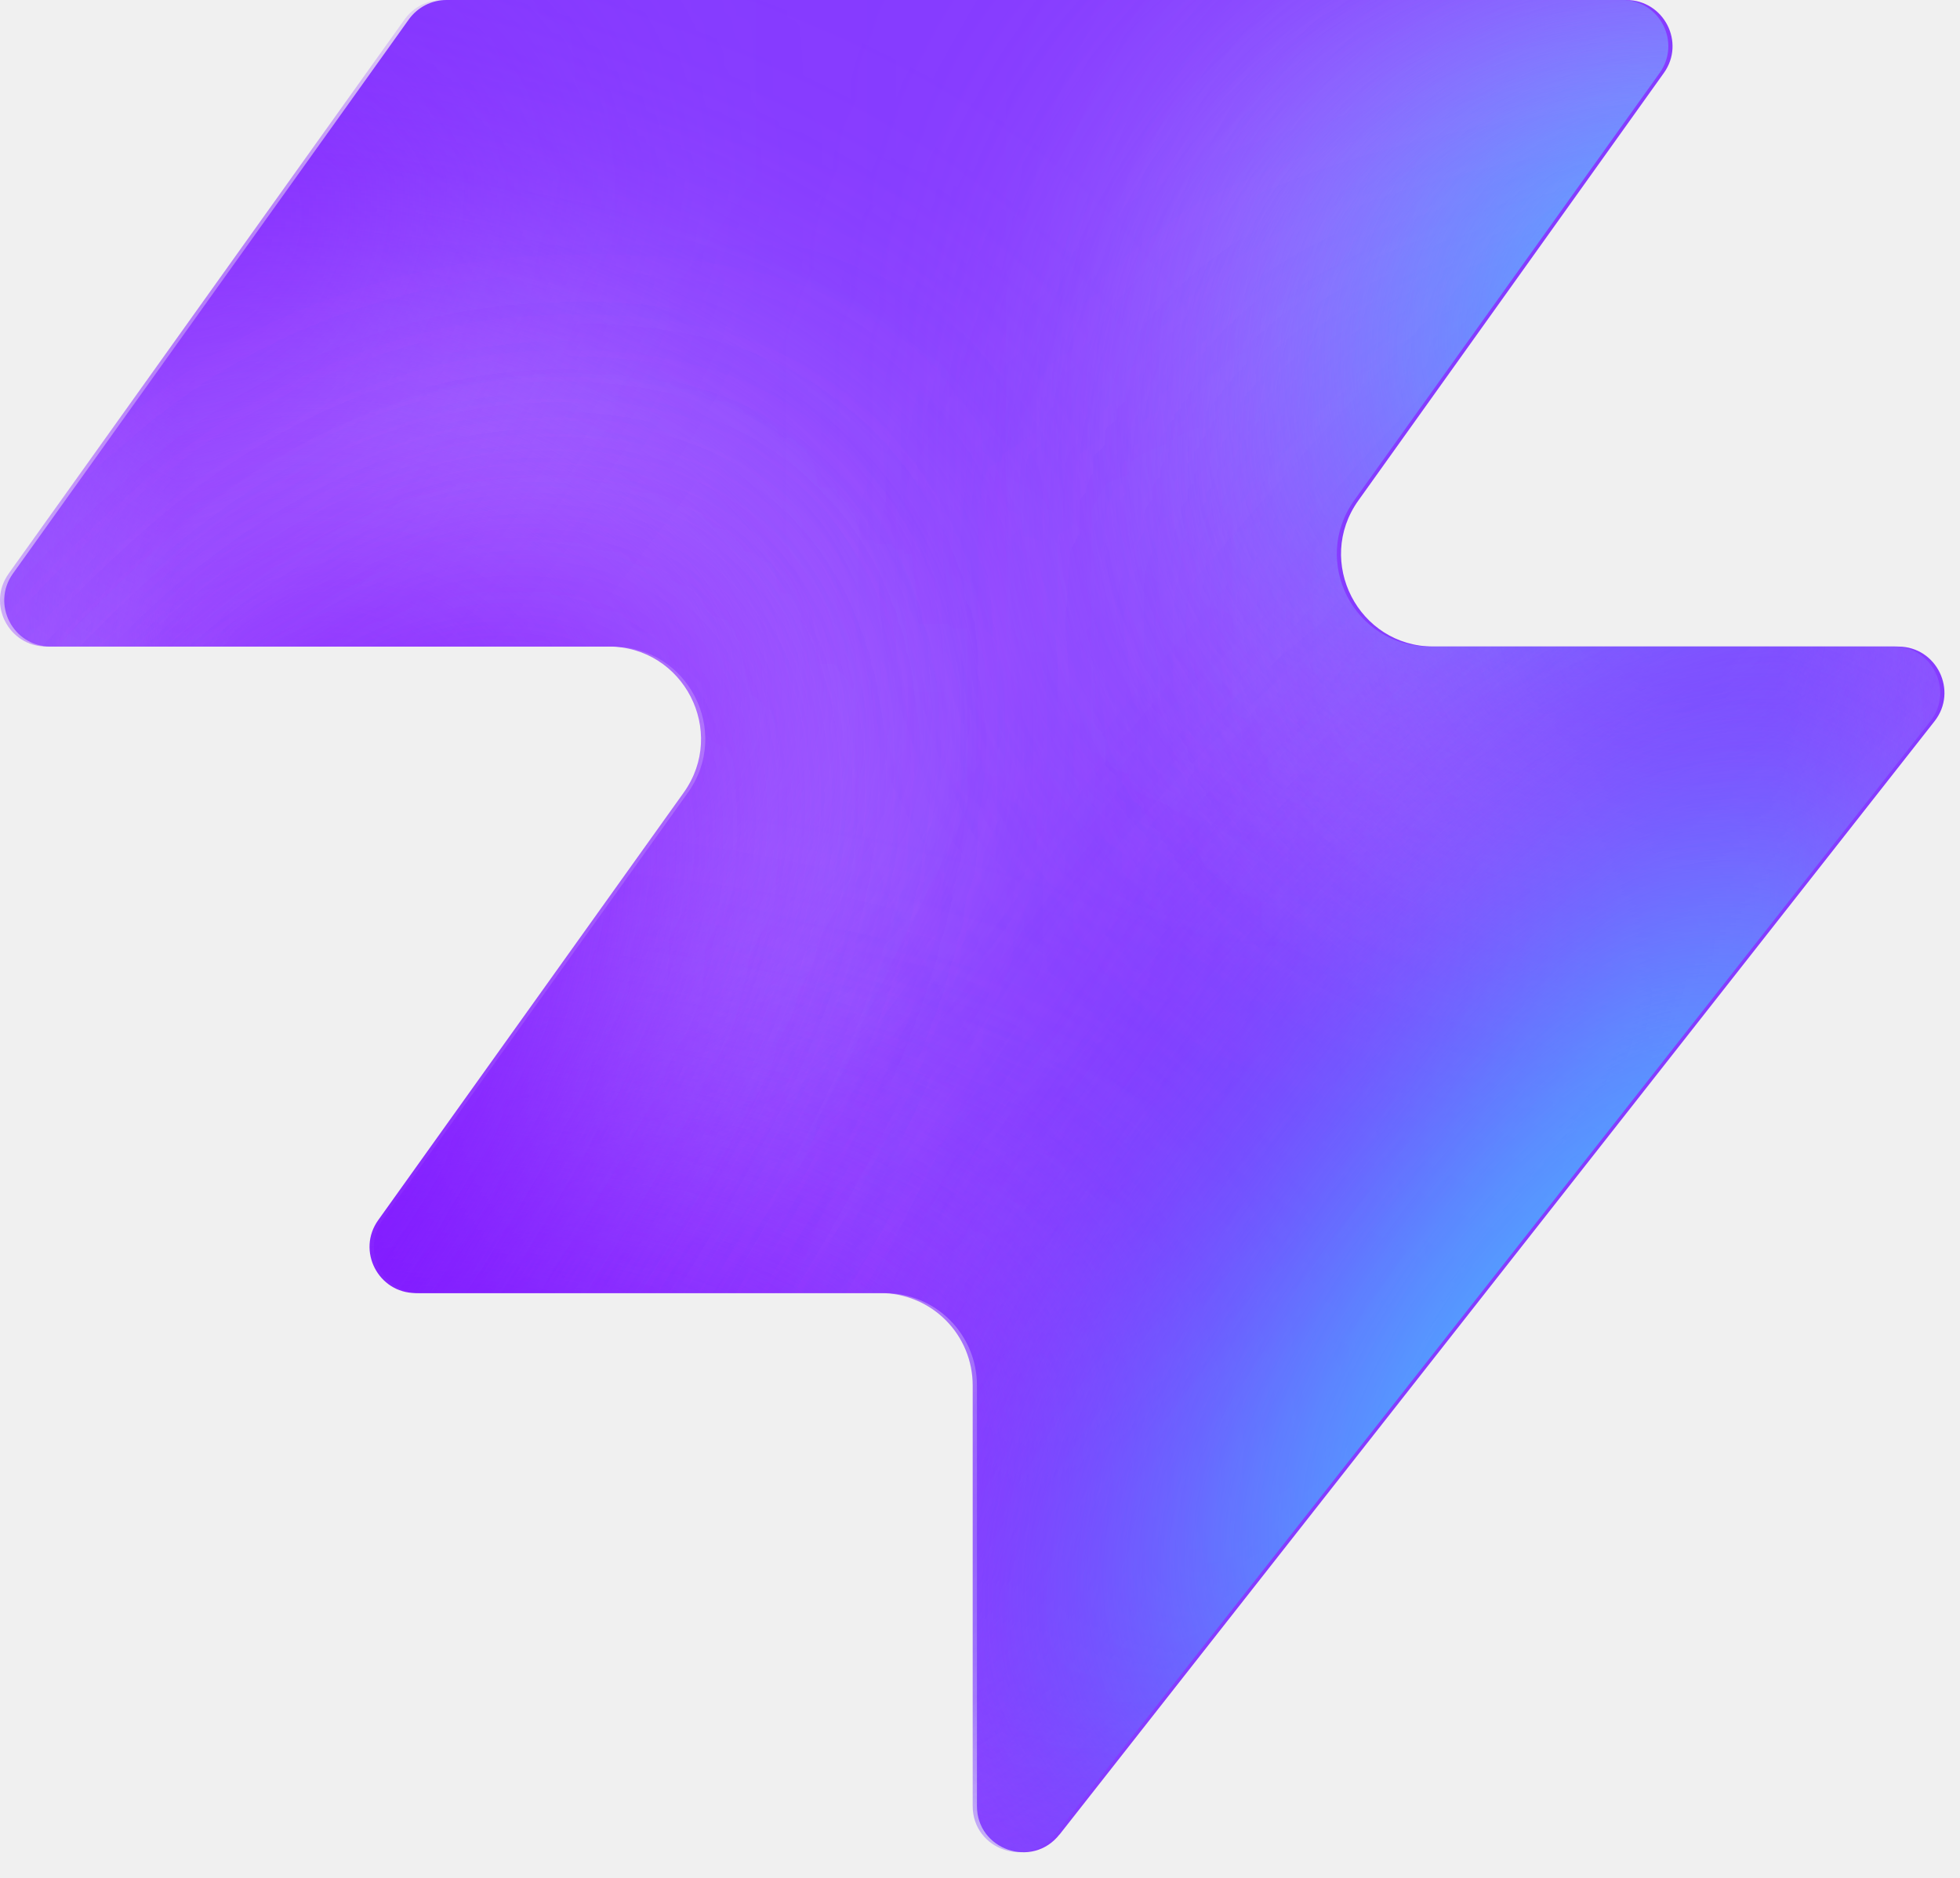
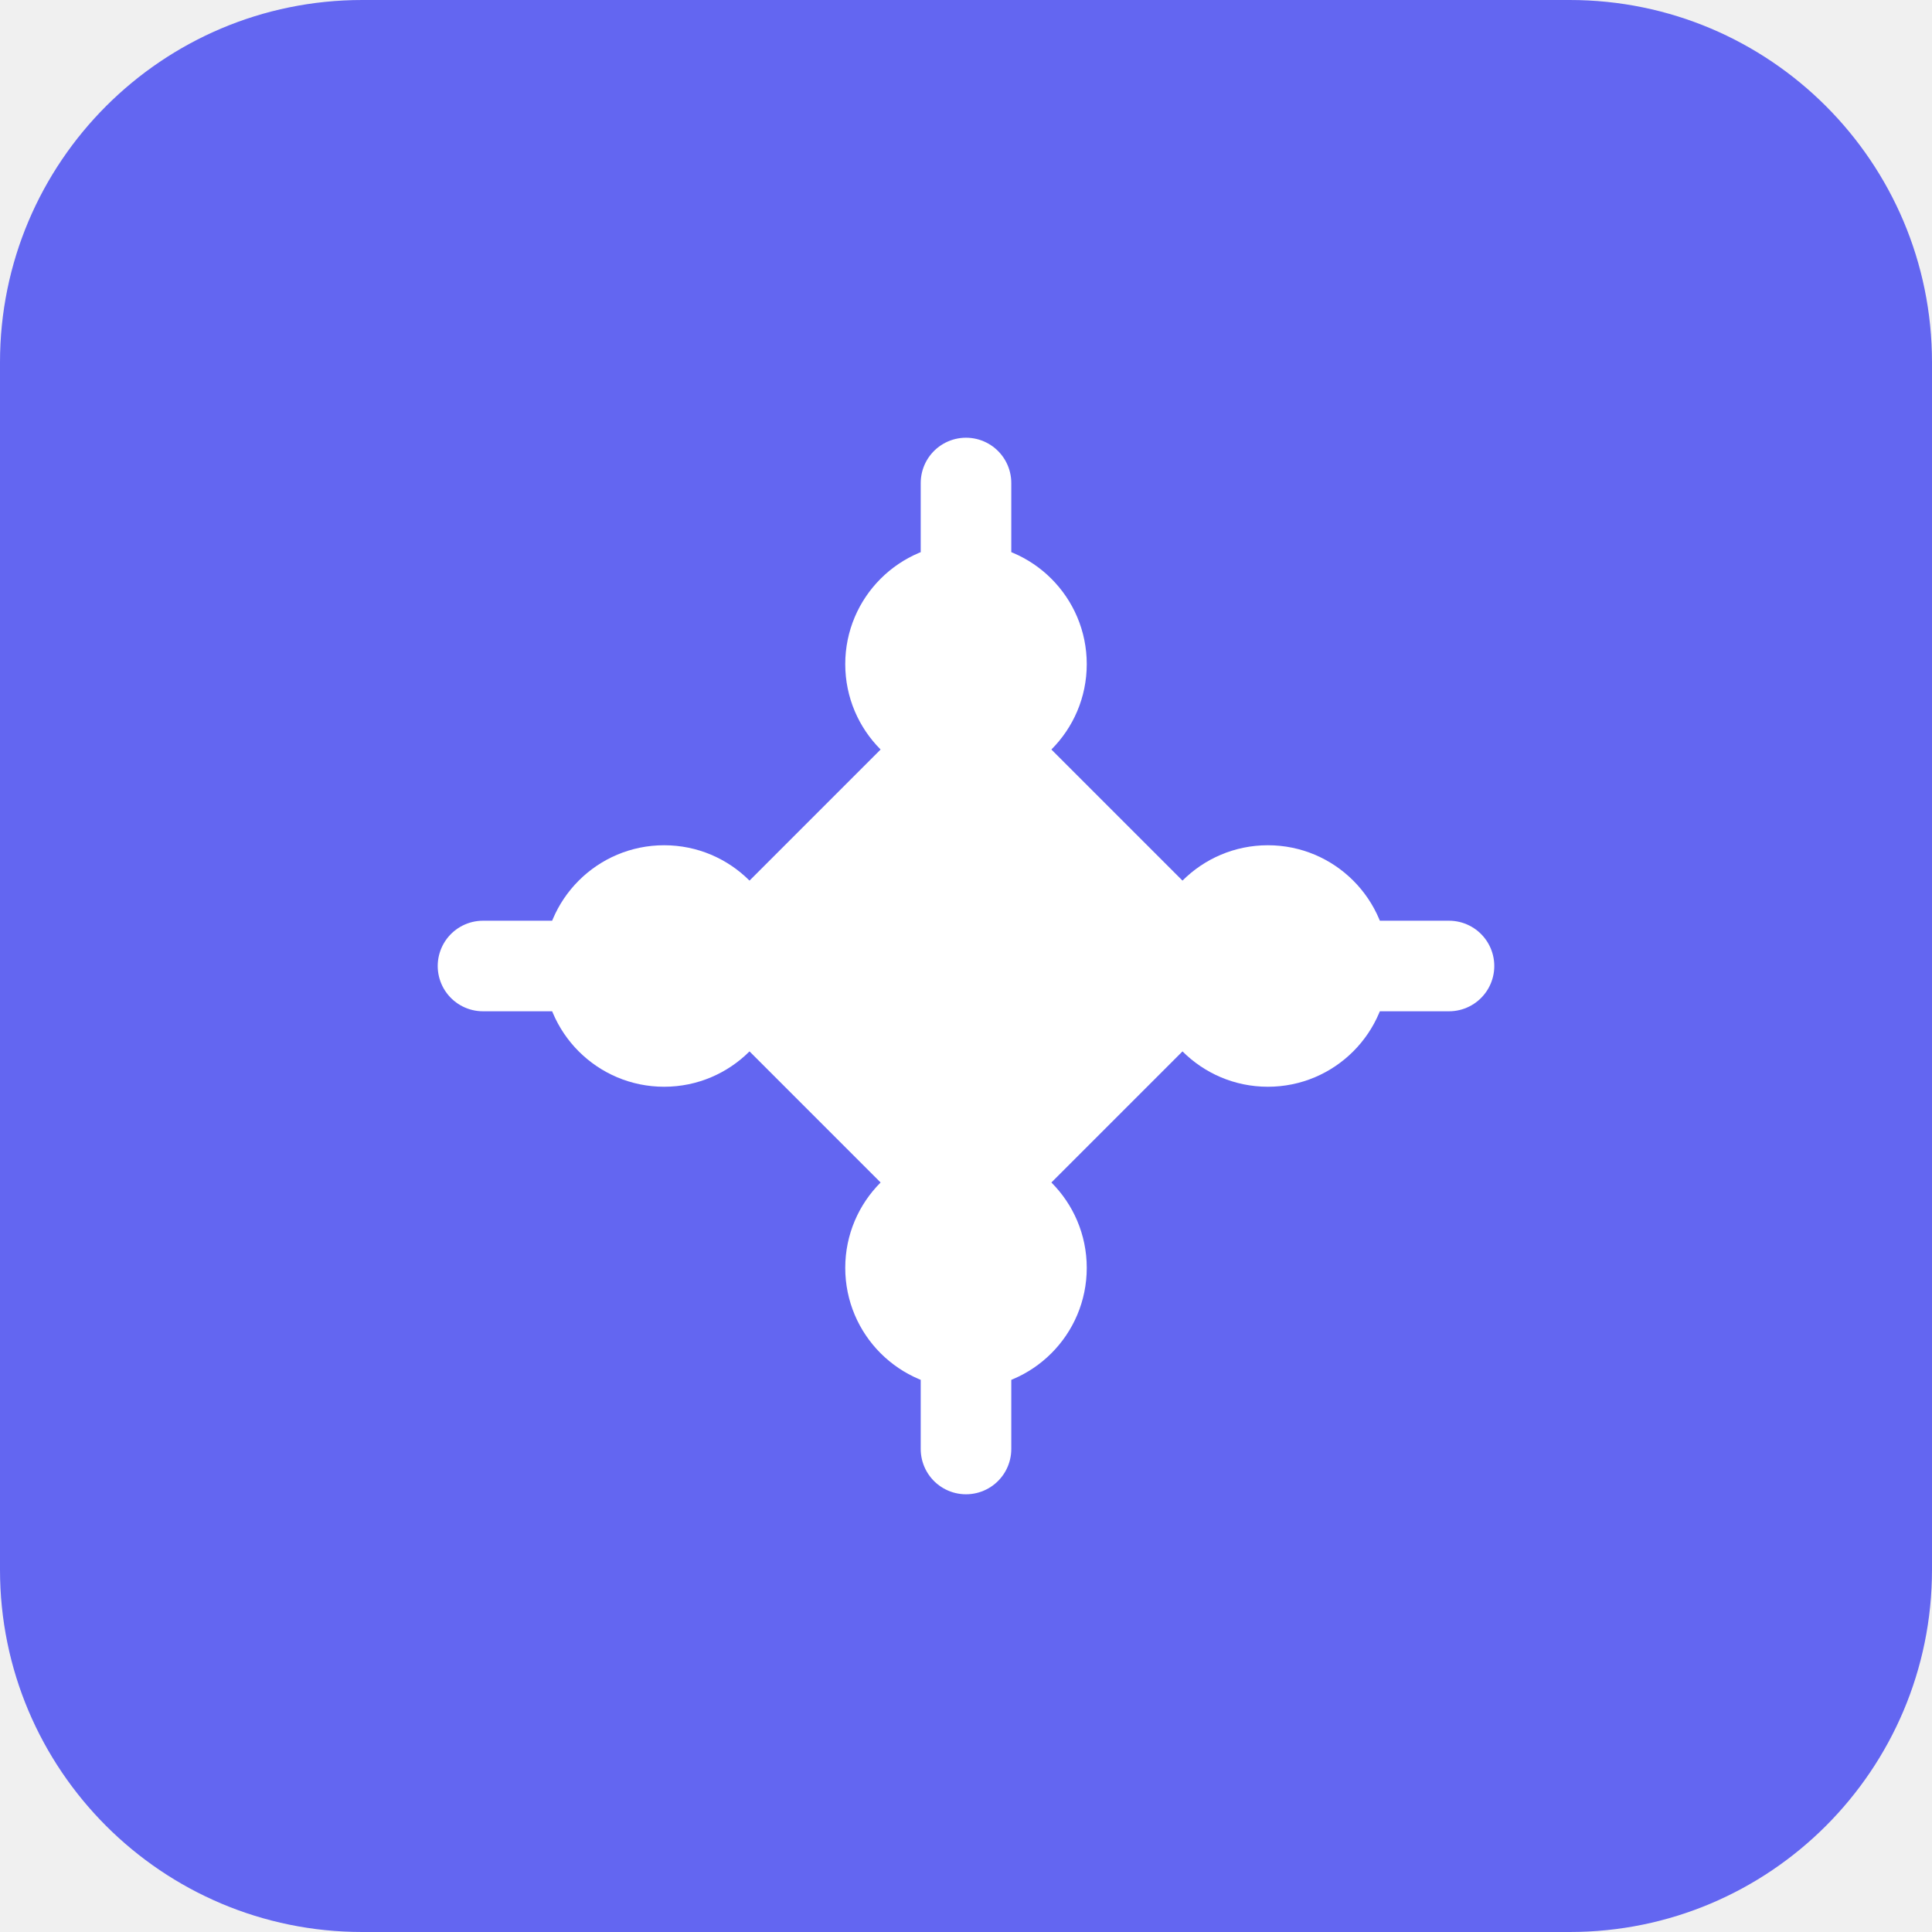
- <svg xmlns="http://www.w3.org/2000/svg" width="48" height="46" fill="none" viewBox="0 0 48 46">
-   <path fill="#863bff" d="M25.946 44.938c-.664.845-2.021.375-2.021-.698V33.937a2.26 2.26 0 0 0-2.262-2.262H10.287c-.92 0-1.456-1.04-.92-1.788l7.48-10.471c1.07-1.497 0-3.578-1.842-3.578H1.237c-.92 0-1.456-1.04-.92-1.788L10.013.474c.214-.297.556-.474.92-.474h28.894c.92 0 1.456 1.04.92 1.788l-7.48 10.471c-1.07 1.498 0 3.579 1.842 3.579h11.377c.943 0 1.473 1.088.89 1.83L25.947 44.94z" style="fill:#863bff;fill:color(display-p3 .525 .23 1);fill-opacity:1" />
-   <mask id="a" width="48" height="46" x="0" y="0" maskUnits="userSpaceOnUse" style="mask-type:alpha">
-     <path fill="#000" d="M25.842 44.938c-.664.844-2.021.375-2.021-.698V33.937a2.26 2.26 0 0 0-2.262-2.262H10.183c-.92 0-1.456-1.04-.92-1.788l7.48-10.471c1.07-1.498 0-3.579-1.842-3.579H1.133c-.92 0-1.456-1.04-.92-1.787L9.91.473c.214-.297.556-.474.92-.474h28.894c.92 0 1.456 1.04.92 1.788l-7.48 10.471c-1.07 1.498 0 3.578 1.842 3.578h11.377c.943 0 1.473 1.088.89 1.832L25.843 44.94z" style="fill:#000;fill-opacity:1" />
-   </mask>
-   <g mask="url(#a)">
-     <g filter="url(#b)">
-       <ellipse cx="5.508" cy="14.704" fill="#ede6ff" rx="5.508" ry="14.704" style="fill:#ede6ff;fill:color(display-p3 .927 .903 1);fill-opacity:1" transform="matrix(.00324 1 1 -.00324 -4.47 31.516)" />
-     </g>
-     <g filter="url(#c)">
-       <ellipse cx="10.399" cy="29.851" fill="#ede6ff" rx="10.399" ry="29.851" style="fill:#ede6ff;fill:color(display-p3 .927 .903 1);fill-opacity:1" transform="matrix(.00324 1 1 -.00324 -39.328 7.883)" />
-     </g>
-     <g filter="url(#d)">
-       <ellipse cx="5.508" cy="30.487" fill="#7e14ff" rx="5.508" ry="30.487" style="fill:#7e14ff;fill:color(display-p3 .492 .077 1);fill-opacity:1" transform="rotate(89.814 -25.913 -14.639)scale(1 -1)" />
-     </g>
-     <g filter="url(#e)">
-       <ellipse cx="5.508" cy="30.599" fill="#7e14ff" rx="5.508" ry="30.599" style="fill:#7e14ff;fill:color(display-p3 .492 .077 1);fill-opacity:1" transform="rotate(89.814 -32.644 -3.334)scale(1 -1)" />
-     </g>
-     <g filter="url(#f)">
-       <ellipse cx="5.508" cy="30.599" fill="#7e14ff" rx="5.508" ry="30.599" style="fill:#7e14ff;fill:color(display-p3 .492 .077 1);fill-opacity:1" transform="matrix(.00324 1 1 -.00324 -34.34 30.47)" />
-     </g>
-     <g filter="url(#g)">
-       <ellipse cx="14.072" cy="22.078" fill="#ede6ff" rx="14.072" ry="22.078" style="fill:#ede6ff;fill:color(display-p3 .927 .903 1);fill-opacity:1" transform="rotate(93.35 24.506 48.493)scale(-1 1)" />
-     </g>
-     <g filter="url(#h)">
-       <ellipse cx="3.47" cy="21.501" fill="#7e14ff" rx="3.47" ry="21.501" style="fill:#7e14ff;fill:color(display-p3 .492 .077 1);fill-opacity:1" transform="rotate(89.009 28.708 47.59)scale(-1 1)" />
-     </g>
-     <g filter="url(#i)">
-       <ellipse cx="3.47" cy="21.501" fill="#7e14ff" rx="3.47" ry="21.501" style="fill:#7e14ff;fill:color(display-p3 .492 .077 1);fill-opacity:1" transform="rotate(89.009 28.708 47.59)scale(-1 1)" />
-     </g>
-     <g filter="url(#j)">
-       <ellipse cx=".387" cy="8.972" fill="#7e14ff" rx="4.407" ry="29.108" style="fill:#7e14ff;fill:color(display-p3 .492 .077 1);fill-opacity:1" transform="rotate(39.51 .387 8.972)" />
-     </g>
-     <g filter="url(#k)">
-       <ellipse cx="47.523" cy="-6.092" fill="#7e14ff" rx="4.407" ry="29.108" style="fill:#7e14ff;fill:color(display-p3 .492 .077 1);fill-opacity:1" transform="rotate(37.892 47.523 -6.092)" />
-     </g>
-     <g filter="url(#l)">
-       <ellipse cx="41.412" cy="6.333" fill="#47bfff" rx="5.971" ry="9.665" style="fill:#47bfff;fill:color(display-p3 .28 .748 1);fill-opacity:1" transform="rotate(37.892 41.412 6.333)" />
-     </g>
-     <g filter="url(#m)">
-       <ellipse cx="-1.879" cy="38.332" fill="#7e14ff" rx="4.407" ry="29.108" style="fill:#7e14ff;fill:color(display-p3 .492 .077 1);fill-opacity:1" transform="rotate(37.892 -1.88 38.332)" />
-     </g>
-     <g filter="url(#n)">
-       <ellipse cx="-1.879" cy="38.332" fill="#7e14ff" rx="4.407" ry="29.108" style="fill:#7e14ff;fill:color(display-p3 .492 .077 1);fill-opacity:1" transform="rotate(37.892 -1.88 38.332)" />
-     </g>
-     <g filter="url(#o)">
-       <ellipse cx="35.651" cy="29.907" fill="#7e14ff" rx="4.407" ry="29.108" style="fill:#7e14ff;fill:color(display-p3 .492 .077 1);fill-opacity:1" transform="rotate(37.892 35.651 29.907)" />
-     </g>
-     <g filter="url(#p)">
-       <ellipse cx="38.418" cy="32.4" fill="#47bfff" rx="5.971" ry="15.297" style="fill:#47bfff;fill:color(display-p3 .28 .748 1);fill-opacity:1" transform="rotate(37.892 38.418 32.4)" />
-     </g>
-   </g>
-   <defs>
-     <filter id="b" width="60.045" height="41.654" x="-19.77" y="16.149" color-interpolation-filters="sRGB" filterUnits="userSpaceOnUse">
-       <feFlood flood-opacity="0" result="BackgroundImageFix" />
-       <feBlend in="SourceGraphic" in2="BackgroundImageFix" result="shape" />
-       <feGaussianBlur result="effect1_foregroundBlur_2002_17158" stdDeviation="7.659" />
-     </filter>
-     <filter id="c" width="90.34" height="51.437" x="-54.613" y="-7.533" color-interpolation-filters="sRGB" filterUnits="userSpaceOnUse">
-       <feFlood flood-opacity="0" result="BackgroundImageFix" />
-       <feBlend in="SourceGraphic" in2="BackgroundImageFix" result="shape" />
-       <feGaussianBlur result="effect1_foregroundBlur_2002_17158" stdDeviation="7.659" />
-     </filter>
-     <filter id="d" width="79.355" height="29.4" x="-49.64" y="2.03" color-interpolation-filters="sRGB" filterUnits="userSpaceOnUse">
-       <feFlood flood-opacity="0" result="BackgroundImageFix" />
-       <feBlend in="SourceGraphic" in2="BackgroundImageFix" result="shape" />
-       <feGaussianBlur result="effect1_foregroundBlur_2002_17158" stdDeviation="4.596" />
-     </filter>
-     <filter id="e" width="79.579" height="29.4" x="-45.045" y="20.029" color-interpolation-filters="sRGB" filterUnits="userSpaceOnUse">
-       <feFlood flood-opacity="0" result="BackgroundImageFix" />
-       <feBlend in="SourceGraphic" in2="BackgroundImageFix" result="shape" />
-       <feGaussianBlur result="effect1_foregroundBlur_2002_17158" stdDeviation="4.596" />
-     </filter>
-     <filter id="f" width="79.579" height="29.4" x="-43.513" y="21.178" color-interpolation-filters="sRGB" filterUnits="userSpaceOnUse">
-       <feFlood flood-opacity="0" result="BackgroundImageFix" />
-       <feBlend in="SourceGraphic" in2="BackgroundImageFix" result="shape" />
-       <feGaussianBlur result="effect1_foregroundBlur_2002_17158" stdDeviation="4.596" />
-     </filter>
-     <filter id="g" width="74.749" height="58.852" x="15.756" y="-17.901" color-interpolation-filters="sRGB" filterUnits="userSpaceOnUse">
-       <feFlood flood-opacity="0" result="BackgroundImageFix" />
-       <feBlend in="SourceGraphic" in2="BackgroundImageFix" result="shape" />
-       <feGaussianBlur result="effect1_foregroundBlur_2002_17158" stdDeviation="7.659" />
-     </filter>
-     <filter id="h" width="61.377" height="25.362" x="23.548" y="2.284" color-interpolation-filters="sRGB" filterUnits="userSpaceOnUse">
-       <feFlood flood-opacity="0" result="BackgroundImageFix" />
-       <feBlend in="SourceGraphic" in2="BackgroundImageFix" result="shape" />
-       <feGaussianBlur result="effect1_foregroundBlur_2002_17158" stdDeviation="4.596" />
-     </filter>
-     <filter id="i" width="61.377" height="25.362" x="23.548" y="2.284" color-interpolation-filters="sRGB" filterUnits="userSpaceOnUse">
-       <feFlood flood-opacity="0" result="BackgroundImageFix" />
-       <feBlend in="SourceGraphic" in2="BackgroundImageFix" result="shape" />
-       <feGaussianBlur result="effect1_foregroundBlur_2002_17158" stdDeviation="4.596" />
-     </filter>
-     <filter id="j" width="56.045" height="63.649" x="-27.636" y="-22.853" color-interpolation-filters="sRGB" filterUnits="userSpaceOnUse">
-       <feFlood flood-opacity="0" result="BackgroundImageFix" />
-       <feBlend in="SourceGraphic" in2="BackgroundImageFix" result="shape" />
-       <feGaussianBlur result="effect1_foregroundBlur_2002_17158" stdDeviation="4.596" />
-     </filter>
-     <filter id="k" width="54.814" height="64.646" x="20.116" y="-38.415" color-interpolation-filters="sRGB" filterUnits="userSpaceOnUse">
-       <feFlood flood-opacity="0" result="BackgroundImageFix" />
-       <feBlend in="SourceGraphic" in2="BackgroundImageFix" result="shape" />
-       <feGaussianBlur result="effect1_foregroundBlur_2002_17158" stdDeviation="4.596" />
-     </filter>
-     <filter id="l" width="33.541" height="35.313" x="24.641" y="-11.323" color-interpolation-filters="sRGB" filterUnits="userSpaceOnUse">
-       <feFlood flood-opacity="0" result="BackgroundImageFix" />
-       <feBlend in="SourceGraphic" in2="BackgroundImageFix" result="shape" />
-       <feGaussianBlur result="effect1_foregroundBlur_2002_17158" stdDeviation="4.596" />
-     </filter>
-     <filter id="m" width="54.814" height="64.646" x="-29.286" y="6.009" color-interpolation-filters="sRGB" filterUnits="userSpaceOnUse">
-       <feFlood flood-opacity="0" result="BackgroundImageFix" />
-       <feBlend in="SourceGraphic" in2="BackgroundImageFix" result="shape" />
-       <feGaussianBlur result="effect1_foregroundBlur_2002_17158" stdDeviation="4.596" />
-     </filter>
-     <filter id="n" width="54.814" height="64.646" x="-29.286" y="6.009" color-interpolation-filters="sRGB" filterUnits="userSpaceOnUse">
-       <feFlood flood-opacity="0" result="BackgroundImageFix" />
-       <feBlend in="SourceGraphic" in2="BackgroundImageFix" result="shape" />
-       <feGaussianBlur result="effect1_foregroundBlur_2002_17158" stdDeviation="4.596" />
-     </filter>
-     <filter id="o" width="54.814" height="64.646" x="8.244" y="-2.416" color-interpolation-filters="sRGB" filterUnits="userSpaceOnUse">
-       <feFlood flood-opacity="0" result="BackgroundImageFix" />
-       <feBlend in="SourceGraphic" in2="BackgroundImageFix" result="shape" />
-       <feGaussianBlur result="effect1_foregroundBlur_2002_17158" stdDeviation="4.596" />
-     </filter>
-     <filter id="p" width="39.409" height="43.623" x="18.713" y="10.588" color-interpolation-filters="sRGB" filterUnits="userSpaceOnUse">
-       <feFlood flood-opacity="0" result="BackgroundImageFix" />
-       <feBlend in="SourceGraphic" in2="BackgroundImageFix" result="shape" />
-       <feGaussianBlur result="effect1_foregroundBlur_2002_17158" stdDeviation="4.596" />
-     </filter>
-   </defs>
+ <svg xmlns="http://www.w3.org/2000/svg" viewBox="0 0 32 32">
+   <rect width="32" height="32" rx="6" fill="#6366f1" />
+   <path d="M11 16L16 11L21 16L16 21L11 16Z" fill="white" />
+   <circle cx="16" cy="11" r="2" fill="white" />
+   <circle cx="21" cy="16" r="2" fill="white" />
+   <circle cx="16" cy="21" r="2" fill="white" />
+   <circle cx="11" cy="16" r="2" fill="white" />
+   <path d="M16 8V11M24 16H21M16 24V21M8 16H11" stroke="white" stroke-width="1.5" stroke-linecap="round" />
</svg>
